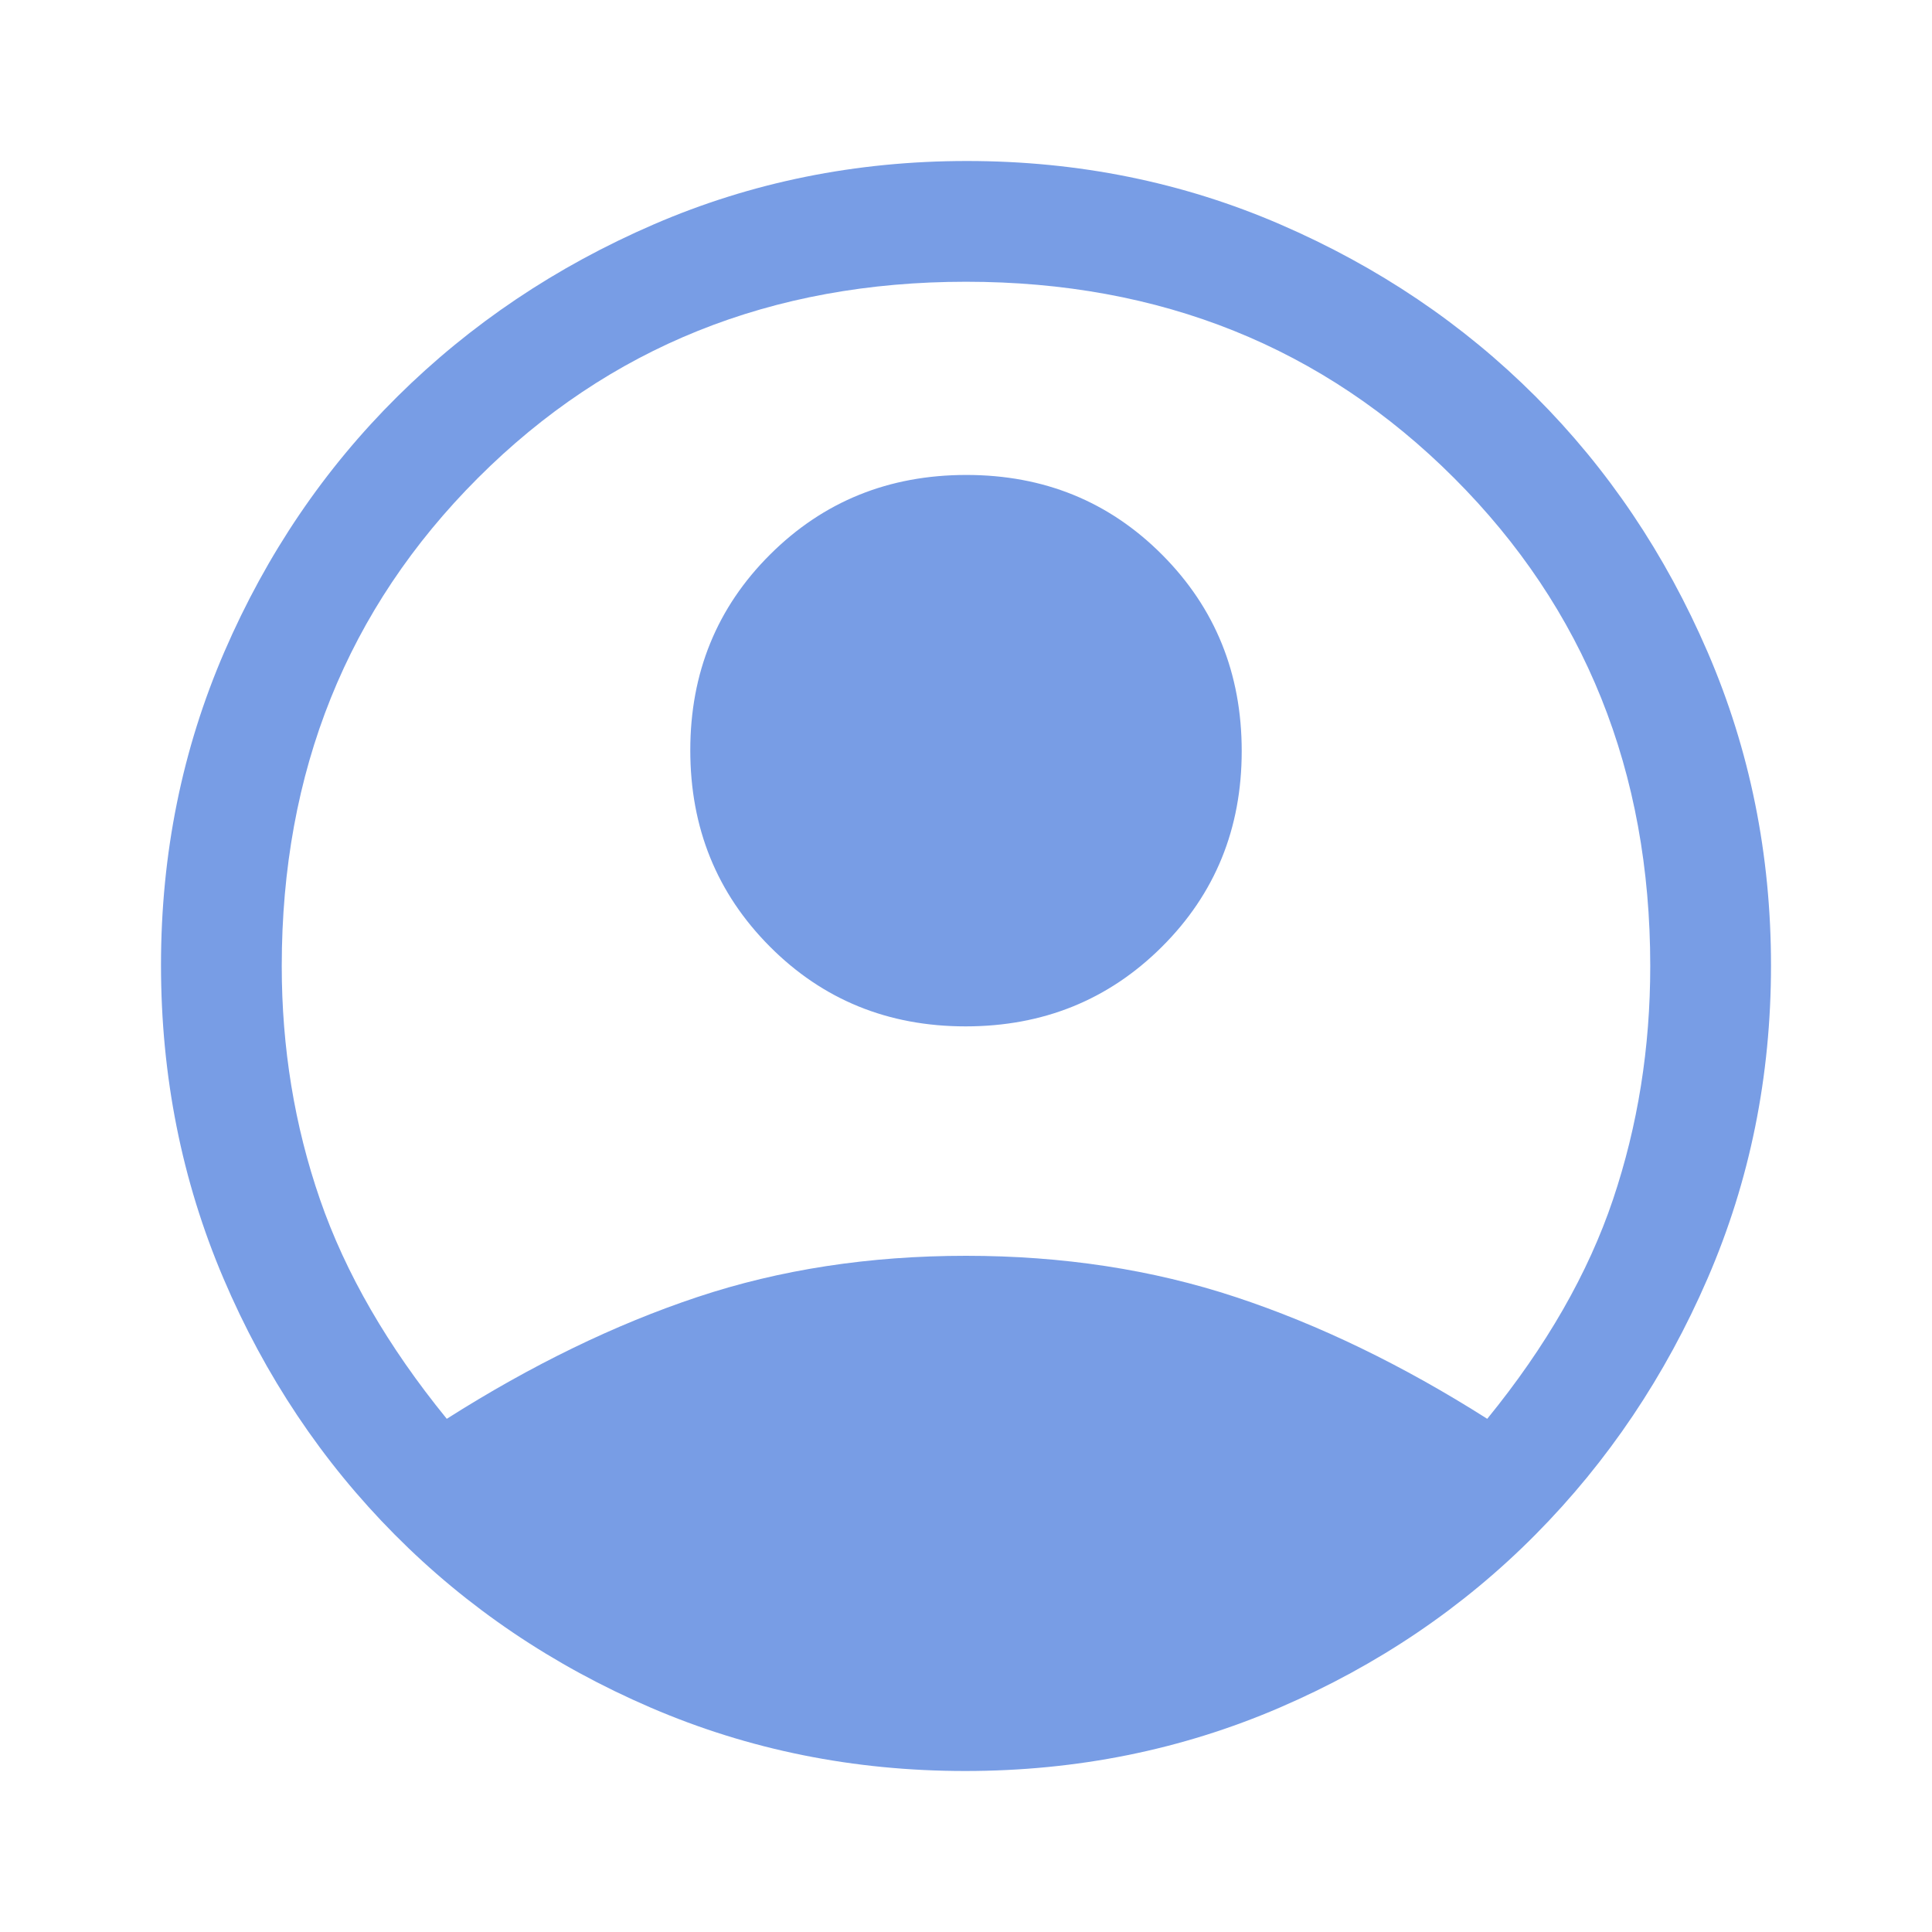
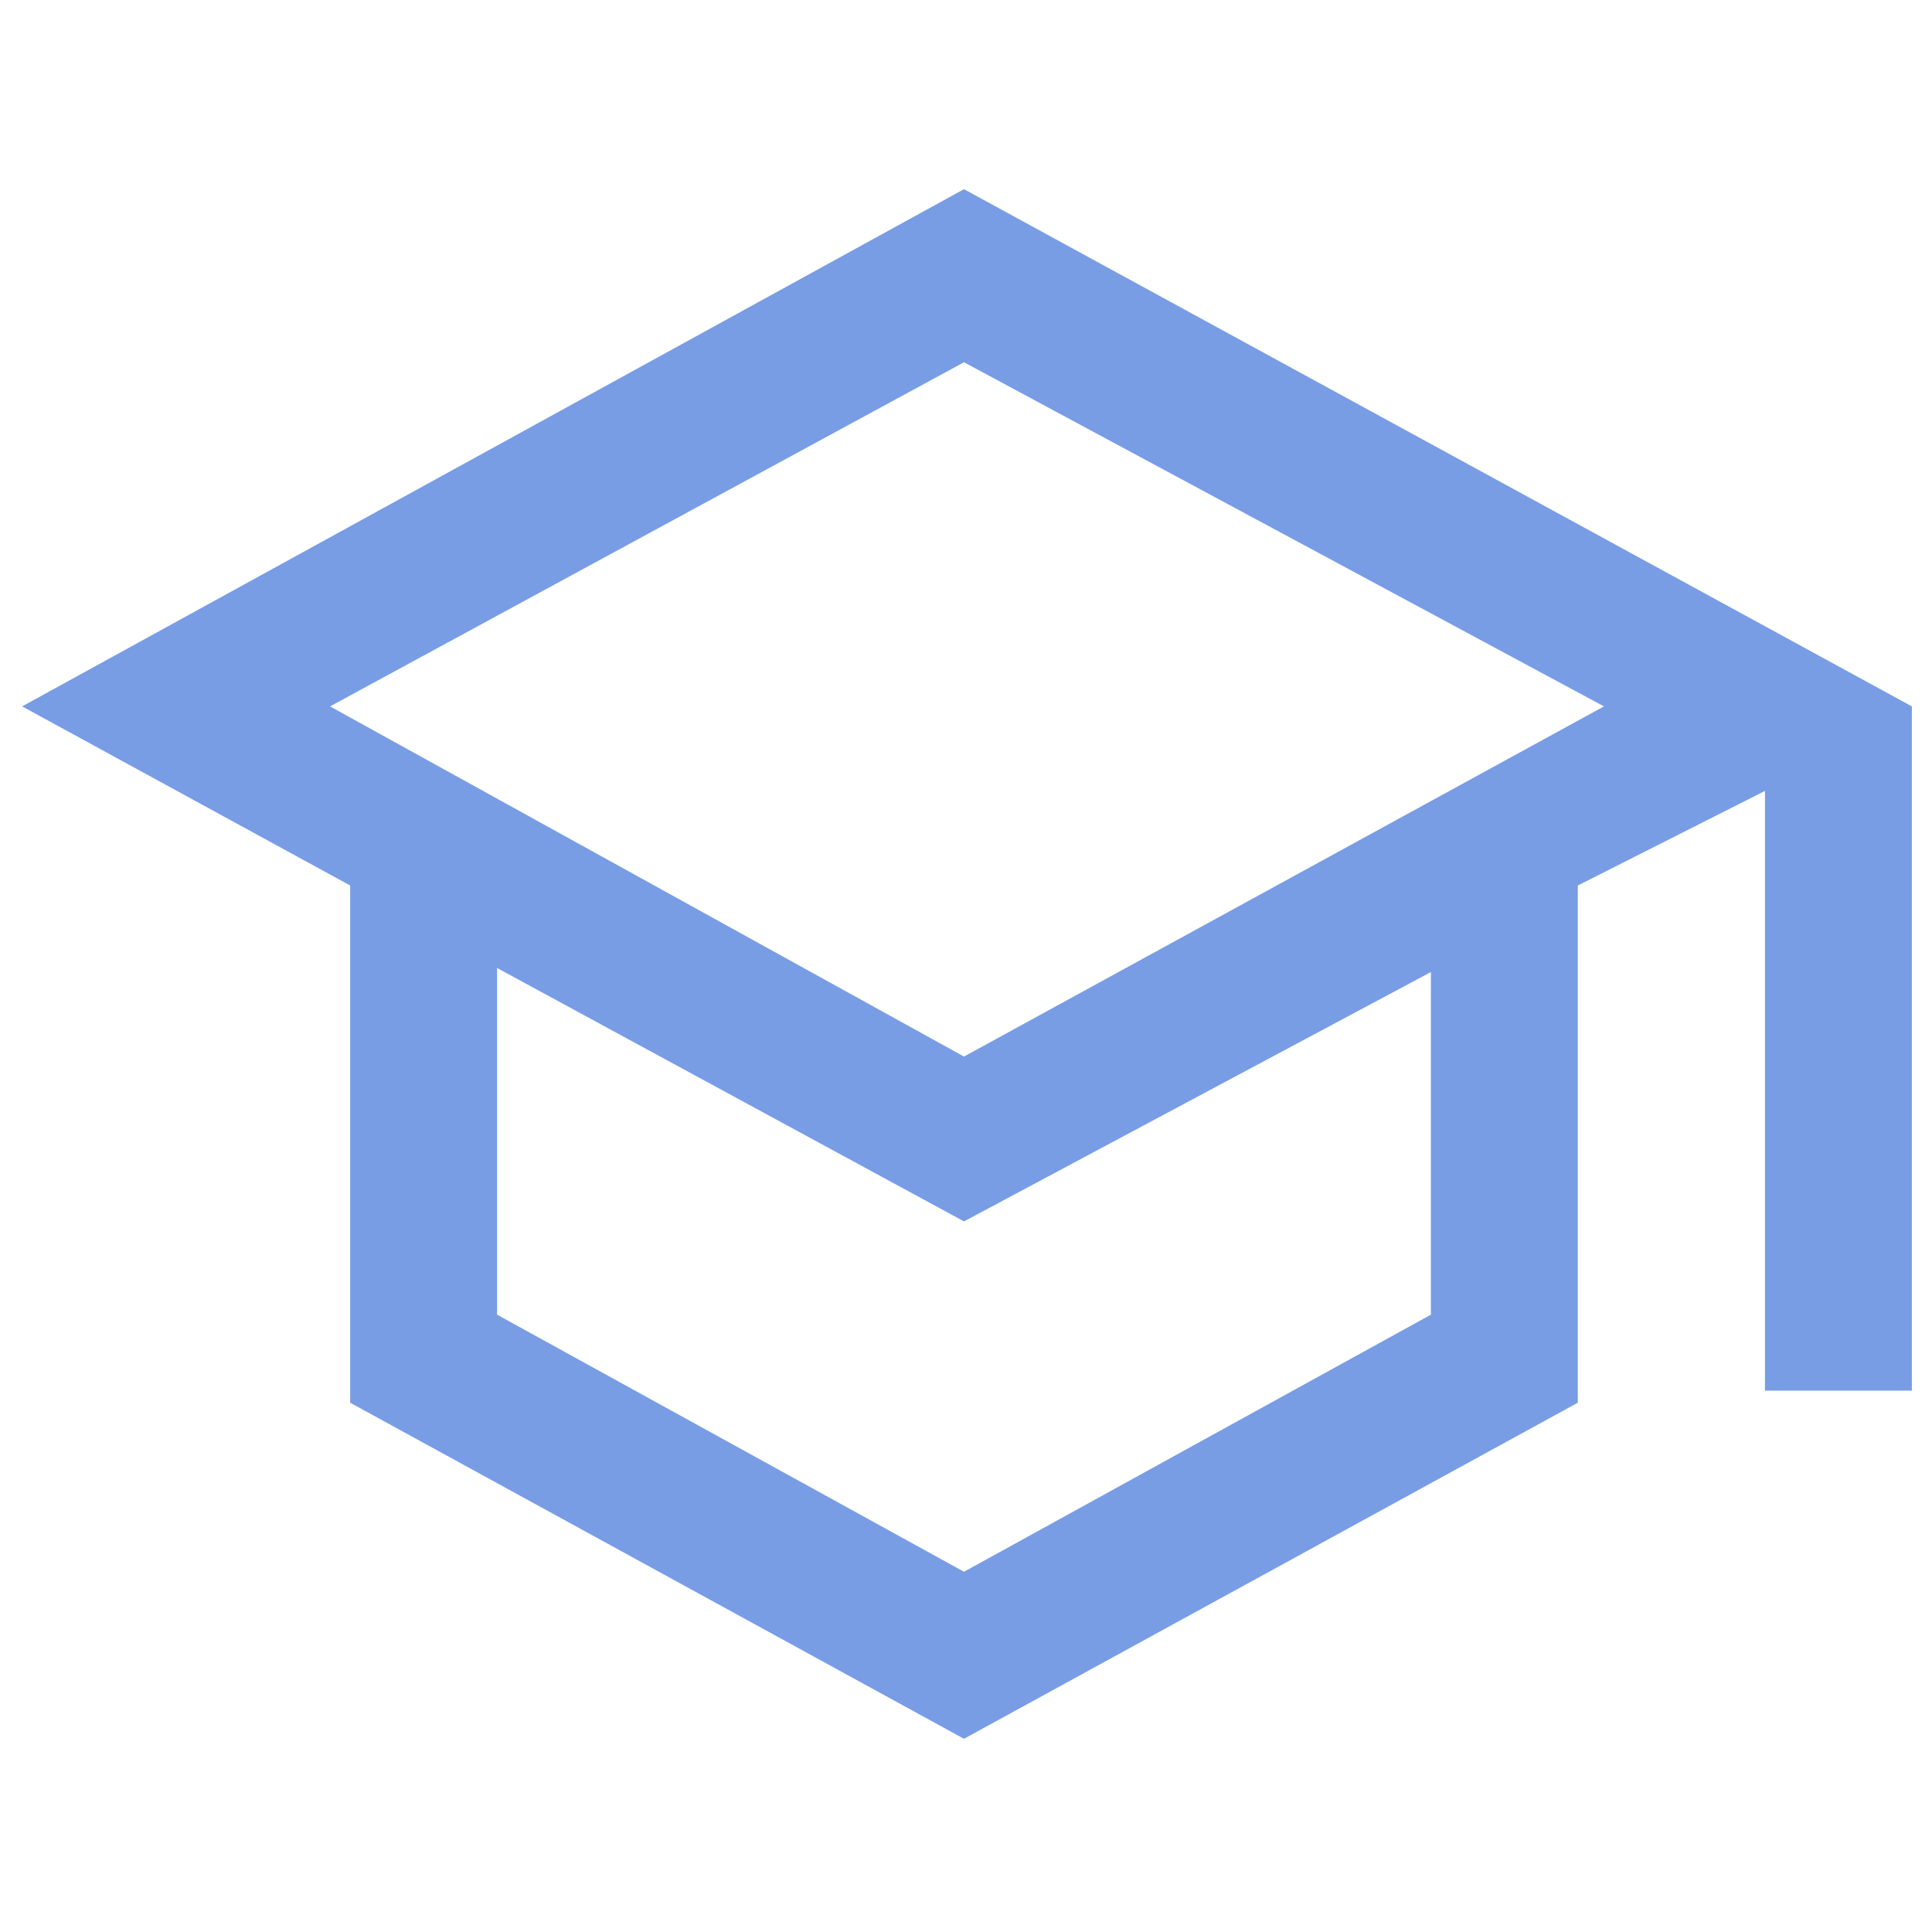
<svg xmlns="http://www.w3.org/2000/svg" height="48px" viewBox="0 -960 960 960" width="48px" fill="#789DE5">
-   <path d="M222-255q63-40 124.5-60.5T480-336q72 0 134 20.5T739-255q44-54 62.5-109T820-480q0-145-97.5-242.5T480-820q-145 0-242.5 97.5T140-480q0 61 19 116t63 109Zm257.81-195q-57.81 0-97.31-39.69-39.5-39.68-39.5-97.5 0-57.81 39.69-97.31 39.68-39.5 97.5-39.5 57.81 0 97.31 39.69 39.5 39.68 39.5 97.5 0 57.81-39.69 97.31-39.68 39.5-97.5 39.5Zm-.21 370q-83.15 0-156.28-31.5t-127.22-86Q142-252 111-324.84 80-397.68 80-480.5t31.5-155.66Q143-709 197.5-763t127.34-85.5Q397.68-880 480.5-880t155.66 31.5Q709-817 763-763t85.5 127Q880-563 880-480.27q0 82.74-31.5 155.5Q817-252 763-197.5t-127.13 86Q562.74-80 479.6-80Z" />
+   <path d="M479-96 174-263v-257L11-609l468-257 471 257v340h-73v-298l-93 47v257L479-96Zm0-339 318-174-318-171-315 171 315 174Zm0 256 232-127.75V-477L479-353.09 247-479v172.25L479-179Zm2-256Zm-2 85Zm0 0Z" />
</svg>
